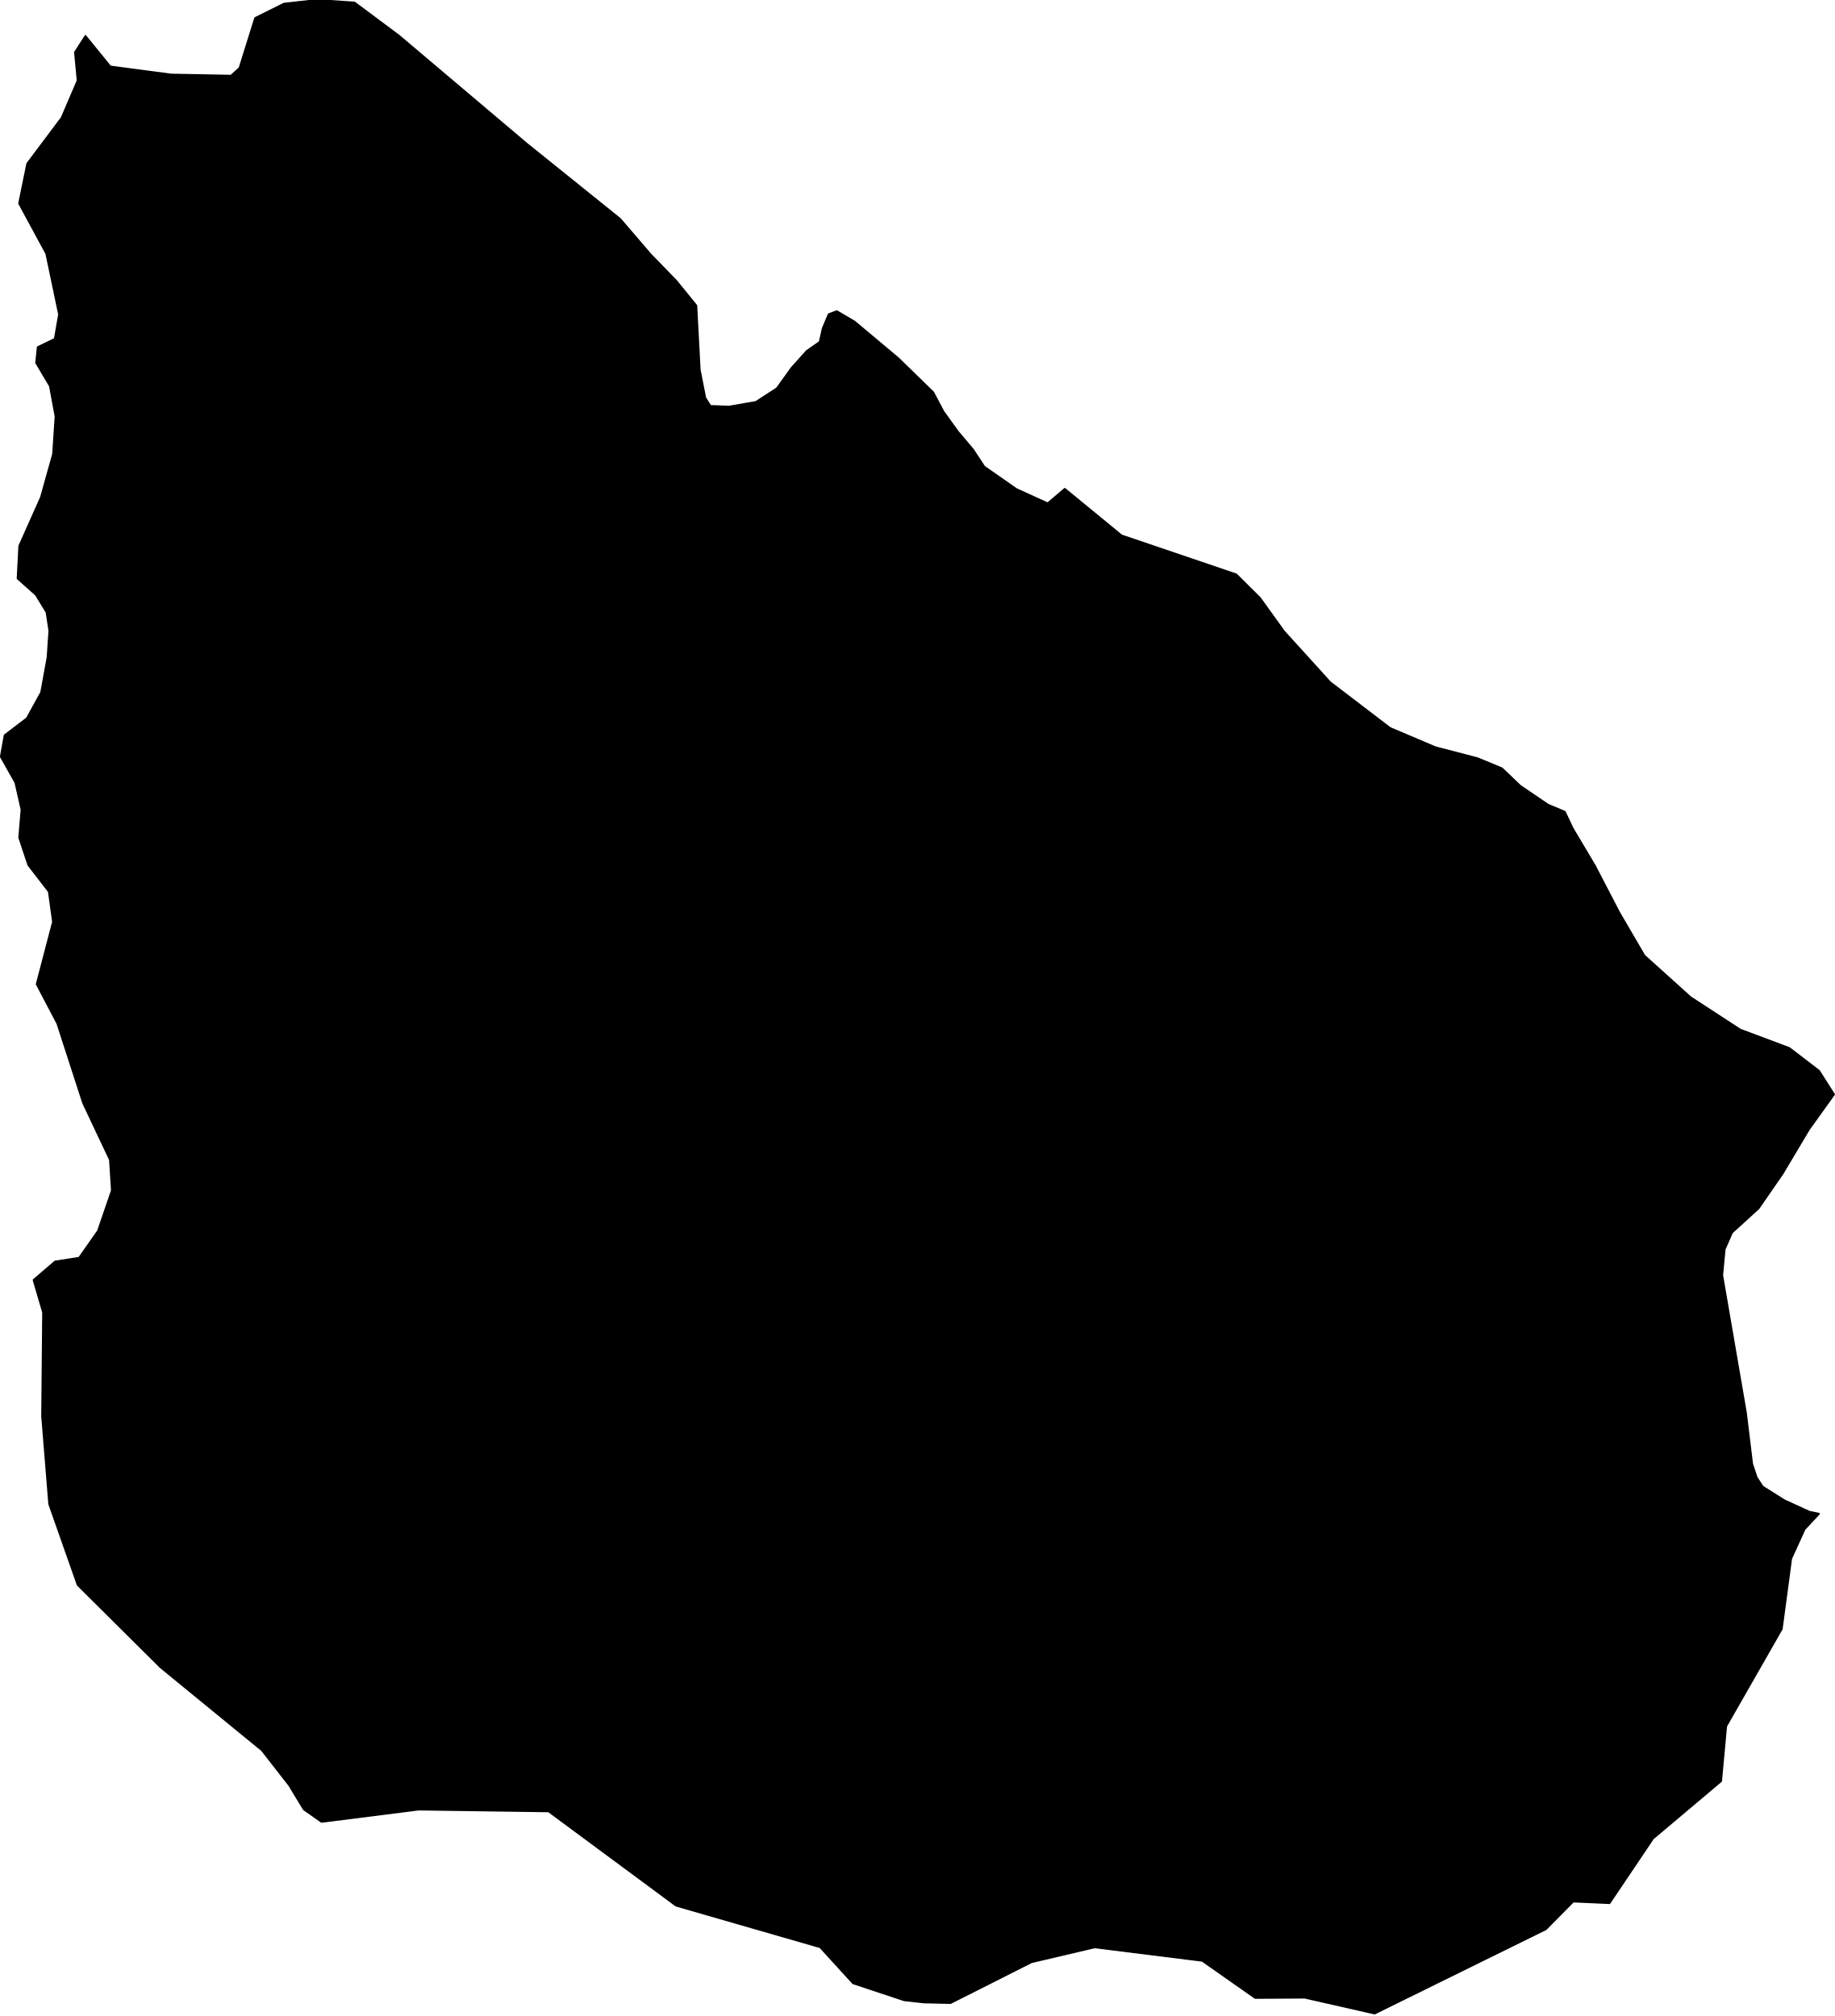
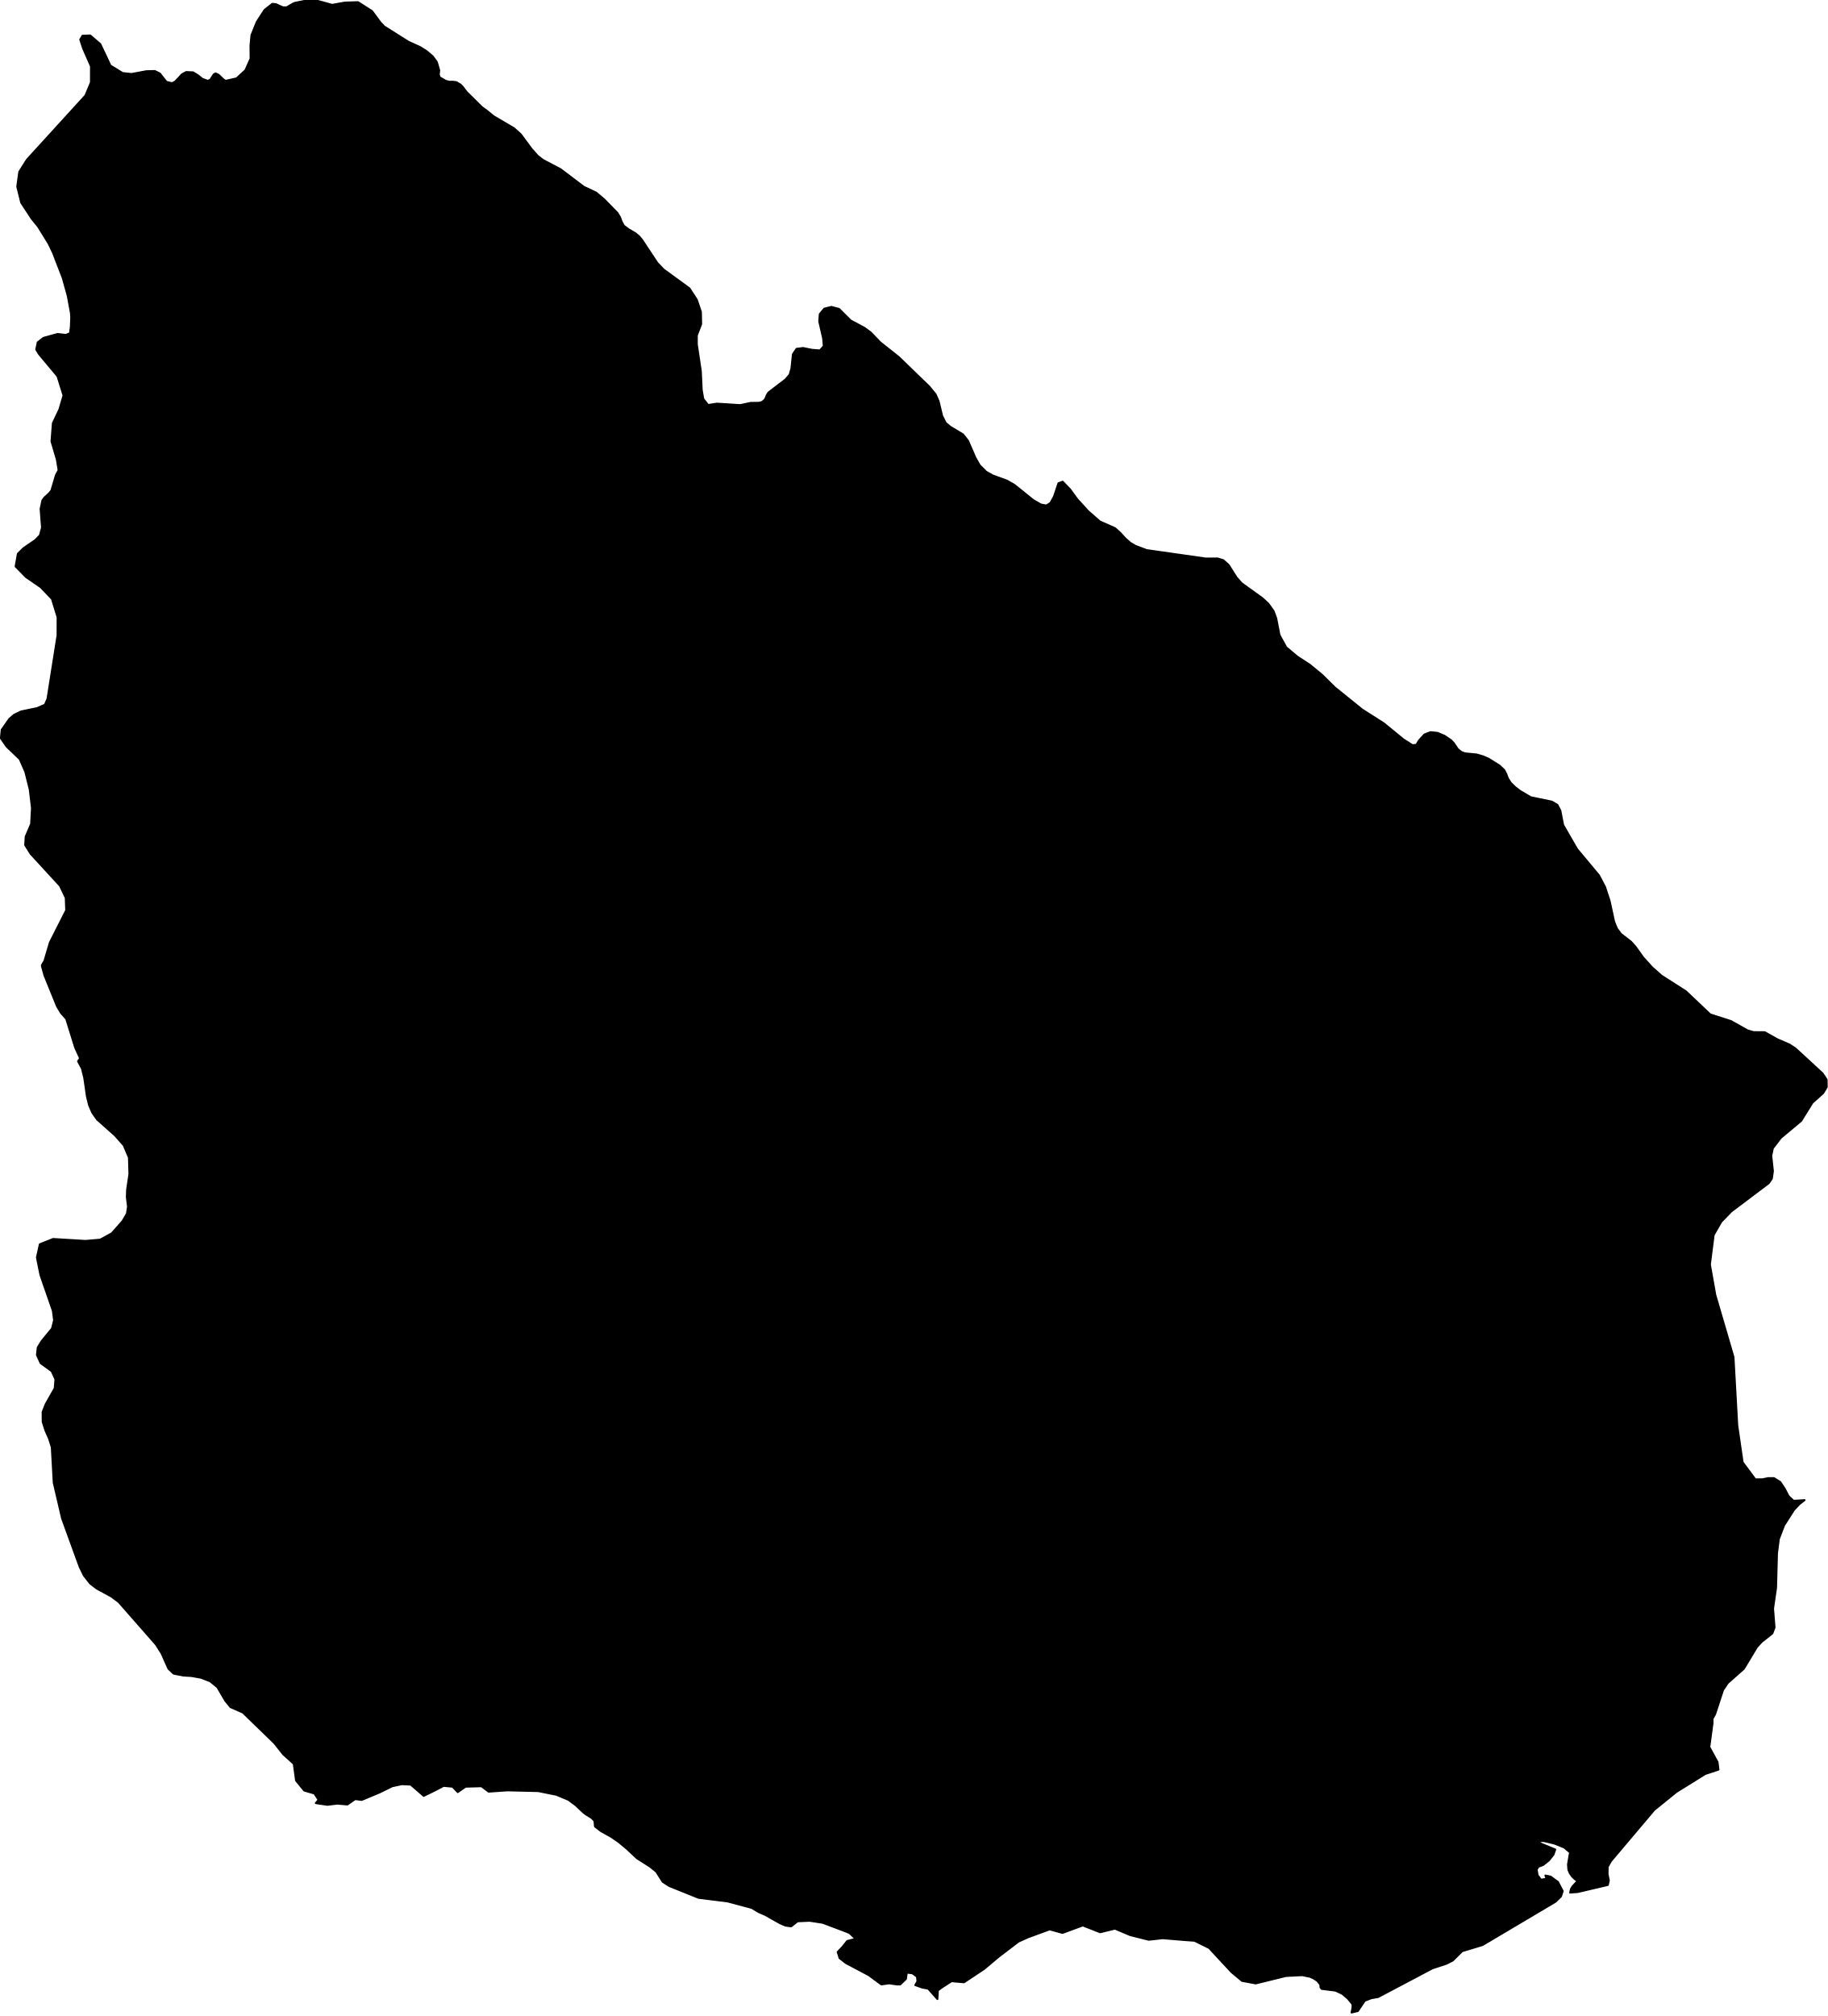
- <svg xmlns="http://www.w3.org/2000/svg" enable_background="new 0 0 1000 1099" height="1099px" pretty_print="False" style="stroke-linejoin: round; stroke:#000; fill: none;" version="1.1" viewBox="0 0 1000 1099" width="1000px">
+ <svg xmlns="http://www.w3.org/2000/svg" enable_background="new 0 0 1000 1103" height="1103px" pretty_print="False" style="stroke-linejoin: round; stroke:#000; fill: none;" version="1.1" viewBox="0 0 1000 1103" width="1000px">
  <defs>
    <style type="text/css">path { fill-rule: evenodd; }</style>
  </defs>
  <g class="" fill="#000" id="country">
-     <path d="M749.171,1097.642L842.479,1051.693L857.418,1036.594L877.195,1037.467L900.896,1002.235L938.002,970.953L940.767,941.019L971.062,888.005L976.203,849.632L983.498,833.643L991.358,825.206L986.042,824.093L972.414,817.839L960.625,810.407L957.395,805.445L954.921,798.015L951.526,770.108L938.612,695.189L939.941,681.053L943.935,671.935L958.427,658.715L971.497,639.799L985.824,615.748L999.545,596.603L991.38,583.755L975.217,571.351L948.458,561.32L921.361,543.651L896.175,520.941L882.385,497.308L869.148,471.846L857.181,451.72L852.794,442.521L843.681,438.695L828.542,428.414L818.558,418.863L805.315,413.381L782.273,407.368L757.576,396.868L724.94,371.937L699.833,344.271L686.697,325.998L673.759,313.139L611.227,291.887L580.302,266.505L570.992,274.413L553.944,266.637L536.426,254.422L530.262,245.056L522.14,235.447L514.197,224.425L508.568,213.844L489.601,195.356L465.735,175.343L456.054,169.644L451.681,171.301L448.414,178.988L446.758,186.41L439.715,191.314L431.497,200.481L423.416,211.702L411.953,219.146L397.325,221.686L387.149,221.31L384.357,216.893L381.333,201.563L379.492,166.574L368.543,153.099L354.524,138.651L337.959,119.343L287.088,78.401L217.374,19.433L193.197,1.393L172.847,0L154.773,2.012L139.079,9.817L130.557,37.073L125.916,41.273L93.214,40.654L60.091,36.255L46.572,19.632L40.873,28.497L42.325,43.903L33.65,64.147L14.869,89.206L10.424,110.881L25.245,138.254L32.199,171.411L29.878,184.731L20.586,189.238L19.702,197.786L27.215,210.421L30.292,227.009L28.937,247.574L22.342,271.122L10.509,297.631L9.6,315.349L19.593,324.275L25.363,333.731L26.915,343.784L25.942,358.346L22.455,377.418L14.657,391.585L2.546,400.825L0.455,412.496L8.393,426.601L11.746,441.327L10.477,456.607L15.436,471.514L26.615,486.025L28.905,502.552L20.015,536.501L31.304,557.998L45.31,601.256L59.929,632.217L60.994,648.957L53.412,671.047L43.128,685.691L30.042,687.71L18.301,697.786L23.496,715.456L22.967,772.064L26.835,819.954L42.354,864.023L87.544,908.924L142.779,954.151L157.604,973.188L165.592,986.356L175.256,993.154L228.141,986.445L299.006,987.429L368.483,1038.834L447.003,1061.487L464.939,1081.151L492.773,1090.394L503.467,1091.583L518.048,1091.92L562.165,1069.647L596.604,1061.554L655.243,1068.884L684.094,1089.137L711.089,1088.98L749.171,1097.642Z " />
+     <path d="M739.485,1101.118L742.966,1100.318L746.746,1094.685L750.26,1093.31L754.083,1092.622L783.807,1076.919L791.365,1074.448L794.883,1072.665L800.034,1067.557L811.112,1064.215L813.031,1063.1L851.165,1040.474L854.106,1037.579L855.08,1034.685L852.468,1029.658L848.463,1026.728L845.548,1026.116L846.136,1027.896L843.169,1028.397L841.345,1026.004L840.819,1022.908L841.702,1021.387L844.412,1020.349L847.487,1017.883L849.99,1014.749L850.987,1011.895L843.416,1008.78L841.022,1007.224L844.74,1007.316L850.364,1008.632L855.853,1010.819L859.118,1013.6L858.823,1014.564L857.909,1020.108L858.112,1022.945L858.906,1024.892L860.119,1026.617L861.568,1028.026L863.092,1029.176L860.385,1032.107L859.503,1033.591L859.083,1035.52L863.329,1035.186L879.751,1031.328L880.314,1028.786L879.602,1025.281L879.686,1021.387L881.426,1018.309L905.127,990.251L917.309,980.397L933.017,970.621L940.299,968.215L939.81,964.142L935.287,955.851L937.056,942.772L937.06,940.312L938.408,937.981L942.792,924.668L945.397,920.786L954.158,913.041L961.287,901.197L963.945,898.297L969.748,893.697L970.979,890.447L970.173,880.068L971.813,868.715L972.319,849.893L973.325,842.016L976.215,834.528L981.594,826.12L984.538,822.985L987.413,820.741L981.393,821.104L978.62,818.552L976.579,814.573L974.127,810.874L970.676,808.698L967.556,808.674L964.29,809.329L960.422,809.329L953.511,800.038L950.577,779.802L948.518,742.489L938.565,708.523L935.608,691.852L936.928,681.494L937.665,675.723L937.671,675.7L937.677,675.677L941.809,668.466L947.335,662.773L967.831,647.33L969.504,644.857L970.089,640.729L969.18,632.334L970.049,628.253L974.41,622.541L985.562,613.216L988.707,608.133L991.664,603.356L997.646,597.972L999.546,594.756L999.478,590.655L997.226,587.276L982.387,573.6L979.123,571.456L972.536,568.614L965.601,564.724L959.483,564.678L956.102,563.676L947.101,558.622L935.773,554.989L922.498,542.39L909.13,533.821L903.871,529.165L899.067,523.81L894.893,517.99L892.474,515.267L886.929,510.96L884.717,508.004L883.179,504.187L880.727,492.853L878.201,485.198L874.888,478.915L862.878,464.514L855.31,451.37L853.768,443.439L852.136,440.345L849.085,438.554L837.553,436.159L831.739,432.729L828.908,430.542L826.569,428.24L825.067,425.822L824.226,423.543L823.018,421.24L820.401,418.799L814.366,415.032L811.42,413.776L807.984,412.776L801.621,412.148L799.636,411.427L797.673,409.87L795.434,406.545L794.05,405.033L790.397,402.569L786.505,400.941L782.705,400.546L779.326,401.848L776.396,405.126L774.958,407.475L772.858,407.684L767.915,404.545L757.123,395.71L745.359,388.224L730.311,376.065L723.393,369.231L716.765,363.769L709.779,359.19L703.78,354.146L702.837,352.431L700.103,347.452L698.328,338.318L696.896,334.367L693.971,330.254L690.704,327.256L679.351,319.076L676.681,316.054L672.182,308.99L669.295,306.457L666.261,305.528L659.701,305.551L627.397,300.95L621.286,298.649L618.452,296.976L615.608,294.444L612.914,291.493L610.133,288.983L601.818,285.288L595.428,279.712L589.482,273.183L585.541,267.792L581.448,263.517L579.112,264.377L576.695,271.626L574.754,275.158L572.499,276.552L569.513,275.994L565.353,273.578L554.981,265.236L551.066,263.006L543.108,260.078L539.585,258.08L536.031,254.502L533.71,250.436L529.645,241.096L526.904,237.634L519.895,233.429L517.442,231.338L515.506,227.481L513.566,219.442L511.943,215.748L508.457,211.496L491.773,195.349L481.618,187.287L476.538,181.989L473.039,179.387L465.45,175.321L459.104,169.001L454.912,167.886L451.026,168.839L448.515,171.836L448.21,175.832L450.35,185.103L450.707,189.378L448.581,191.701L444.234,191.353L439.413,190.377L435.829,190.818L433.821,193.792L433.023,201.506L432.036,204.991L429.69,207.686L420.448,214.726L419.549,216.166L419.043,217.467L418.389,218.675L417.051,219.86L415.285,220.348L410.727,220.395L404.98,221.626L392.292,220.813L387.689,221.514L387.413,221.556L386.049,219.795L384.804,218.188L383.984,213.332L383.489,203.062L381.289,188.332L381.304,183.453L383.67,177.343L383.546,170.674L381.261,163.936L377.212,157.732L363.067,147.416L359.617,143.768L351.3,131.22L349.734,129.338L347.832,127.734L343.754,125.295L341.332,123.459L340.153,121.274L339.271,118.904L337.796,116.441L330.606,109.097L326.199,105.379L319.413,102.172L306.705,92.55L297.107,87.507L294.191,85.229L290.83,81.441L284.961,73.492L281.26,70.168L270.035,63.543L266.365,60.545L263.678,58.592L255.304,50.316L253.176,47.503L251.947,46.248L249.675,44.923L247.761,44.667L245.935,44.714L243.903,44.202L240.549,42.249L240.113,40.785L240.351,38.437L239.009,33.88L236.776,30.834L233.458,27.997L229.87,25.742L223.48,22.836L210.283,14.511L208.079,12.162L203.585,6.07L195.912,1.163L188.684,1.372L181.766,2.628L172.14,0L168.323,0.14L161.509,1.488L160.243,2L156.804,4L154.763,3.977L150.911,2.233L148.997,2.07L144.707,5.465L140.495,11.953L137.556,19.231L137.021,24.975L137.08,32.043L134.269,38.39L129.445,42.854L123.449,44.202L122.387,43.551L119.597,40.901L117.96,40.11L116.935,40.692L115.023,43.621L113.612,44.202L110.655,43.063L108.298,41.157L105.643,39.553L101.88,39.39L99.625,40.575L95.893,44.551L94.155,45.504L91.058,44.737L87.472,40.18L84.708,38.832L80.116,38.925L71.984,40.459L67.118,39.948L60.454,35.879L54.889,24.114L49.385,19.371L45.145,19.51L43.86,21.65L45.502,26.602L49.75,36.274L49.734,45.039L46.737,52.246L14.704,87.368L10.52,94.015L9.406,102.102L11.588,110.887L17.297,119.601L20.827,123.947L26.619,133.335L29.026,138.354L32.083,146.291L34.335,152.133L35.474,156.212L37.028,161.775L38.764,171.162L38.933,173.509L38.728,178.922L38.26,182.315L36.041,183.221L31.533,182.686L23.77,184.847L20.611,187.287L19.788,191.26L21.408,193.839L31.445,205.851L34.726,216.352L32.471,224.019L28.901,231.524L28.133,241.444L31.087,251.435L32.045,257.267L30.626,259.846L28.095,268.35L26.932,269.814L24.212,272.323L23.152,273.81L22.179,278.434L22.958,288.634L21.822,292.863L19.273,295.489L12.852,299.904L9.749,302.972L8.519,309.92L14.158,315.683L16.709,317.441L22.247,321.26L28.392,327.674L31.486,337.714L31.459,347.615L25.963,382.319L24.545,385.55L20.264,387.41L11.559,389.223L7.688,391.06L5.08,393.315L0.907,399.29L0.454,403.917L3.583,408.451L10.78,415.334L13.868,422.38L16.254,431.984L17.458,442.113L16.99,450.812L14.017,457.767L13.747,462.373L16.739,467.142L32.81,484.639L35.943,491.201L36.192,498.043L27.28,515.639L24.312,525.649L22.894,528.094L22.914,528.621L22.919,528.636L24.338,533.733L31.223,550.675L33.381,554.232L36.215,557.46L41.124,573.197L43.772,578.993L42.671,580.681L44.798,584.607L46.071,589.745L47.542,599.91L48.702,604.627L50.468,608.756L53.097,612.5L62.873,621.201L67.662,626.599L70.521,633.355L70.776,642.408L69.507,650.911L69.367,654.971L70.004,660.206L69.418,664.009L67.048,668.087L61.143,674.757L54.831,678.212L46.827,678.91L29.027,677.844L21.776,680.748L20.163,687.989L22.093,697.548L28.892,717.149L29.566,722.335L28.424,726.86L22.86,733.611L20.622,737.236L20.186,741.357L22.214,745.811L28.278,750.227L30.293,754.645L29.919,759.541L25.045,768.12L23.291,772.539L23.323,777.897L24.831,782.631L26.803,787.088L28.301,791.804L29.368,811.188L33.942,830.766L43.611,857.365L45.874,862.015L49.321,866.389L52.945,869.177L60.857,873.478L64.88,876.468L85.26,899.682L88.347,904.504L92.155,913.041L95.028,915.721L100.337,916.756L104.762,917.015L109.942,917.939L114.989,919.898L118.923,923.115L123.272,930.547L126.119,934.024L132.885,937.001L150.031,953.631L154.983,959.867L160.705,965.018L161.956,974.159L166.428,979.665L172.01,981.294L174.259,984.73L172.764,986.548L179.133,987.49L184.51,986.827L190.101,987.305L194.359,984.351L197.884,984.819L207.658,980.738L214.577,977.328L219.862,976.195L224.716,976.429L231.832,982.598L237.919,979.633L242.716,977.12L247.613,977.575L250.465,980.541L254.717,977.567L263.384,977.325L267.384,980.287L277.574,979.576L294.413,979.972L304.448,981.988L310.982,984.731L314.937,987.658L319.238,991.696L320.591,992.733L323.702,994.641L325.225,996.216L325.524,999.332L328.766,1001.836L334.437,1005.017L338.411,1007.744L343.064,1011.611L348.49,1016.715L355.575,1021.22L359.037,1024.02L362.628,1029.621L366.225,1031.921L382.239,1038.375L397.995,1040.323L411.31,1043.881L415.094,1046.152L418.695,1047.711L426.563,1052.165L429.757,1053.558L432.874,1054.003L436.389,1051.22L442.99,1050.93L450.091,1052.007L460.761,1056.024L464.746,1057.586L468.132,1060.759L463.545,1061.953L460.971,1065.189L458.29,1067.966L459.361,1071.346L462.78,1074.021L475.354,1080.691L482.23,1085.764L486.496,1085.149L490.782,1085.783L492.563,1085.764L495.724,1082.727L496.197,1079.272L499.279,1079.691L501.711,1081.498L501.963,1084.054L500.779,1086.109L504.506,1087.437L507.866,1088.08L512.917,1093.759L513.191,1088.997L515.552,1087.281L520.661,1083.99L527.461,1084.581L538.439,1077.297L546.512,1070.518L557.28,1062.319L562.544,1059.943L574.303,1055.625L581.353,1057.572L592.464,1053.483L601.946,1057.214L610.037,1055.233L618.331,1058.751L628.503,1061.313L636.146,1060.477L648.811,1061.522L653.574,1061.856L661.576,1065.812L673.735,1078.926L679.572,1083.812L687.07,1085.206L703.62,1081.137L712.502,1080.691L716.757,1081.564L718.622,1082.382L720.79,1083.812L722.402,1085.838L722.492,1087.287L723.107,1088.18L730.716,1089.146L734.381,1090.856L737.389,1093.403L739.911,1096.433L740.074,1097.362L739.935,1098.812L739.485,1101.118Z " />
  </g>
</svg>
